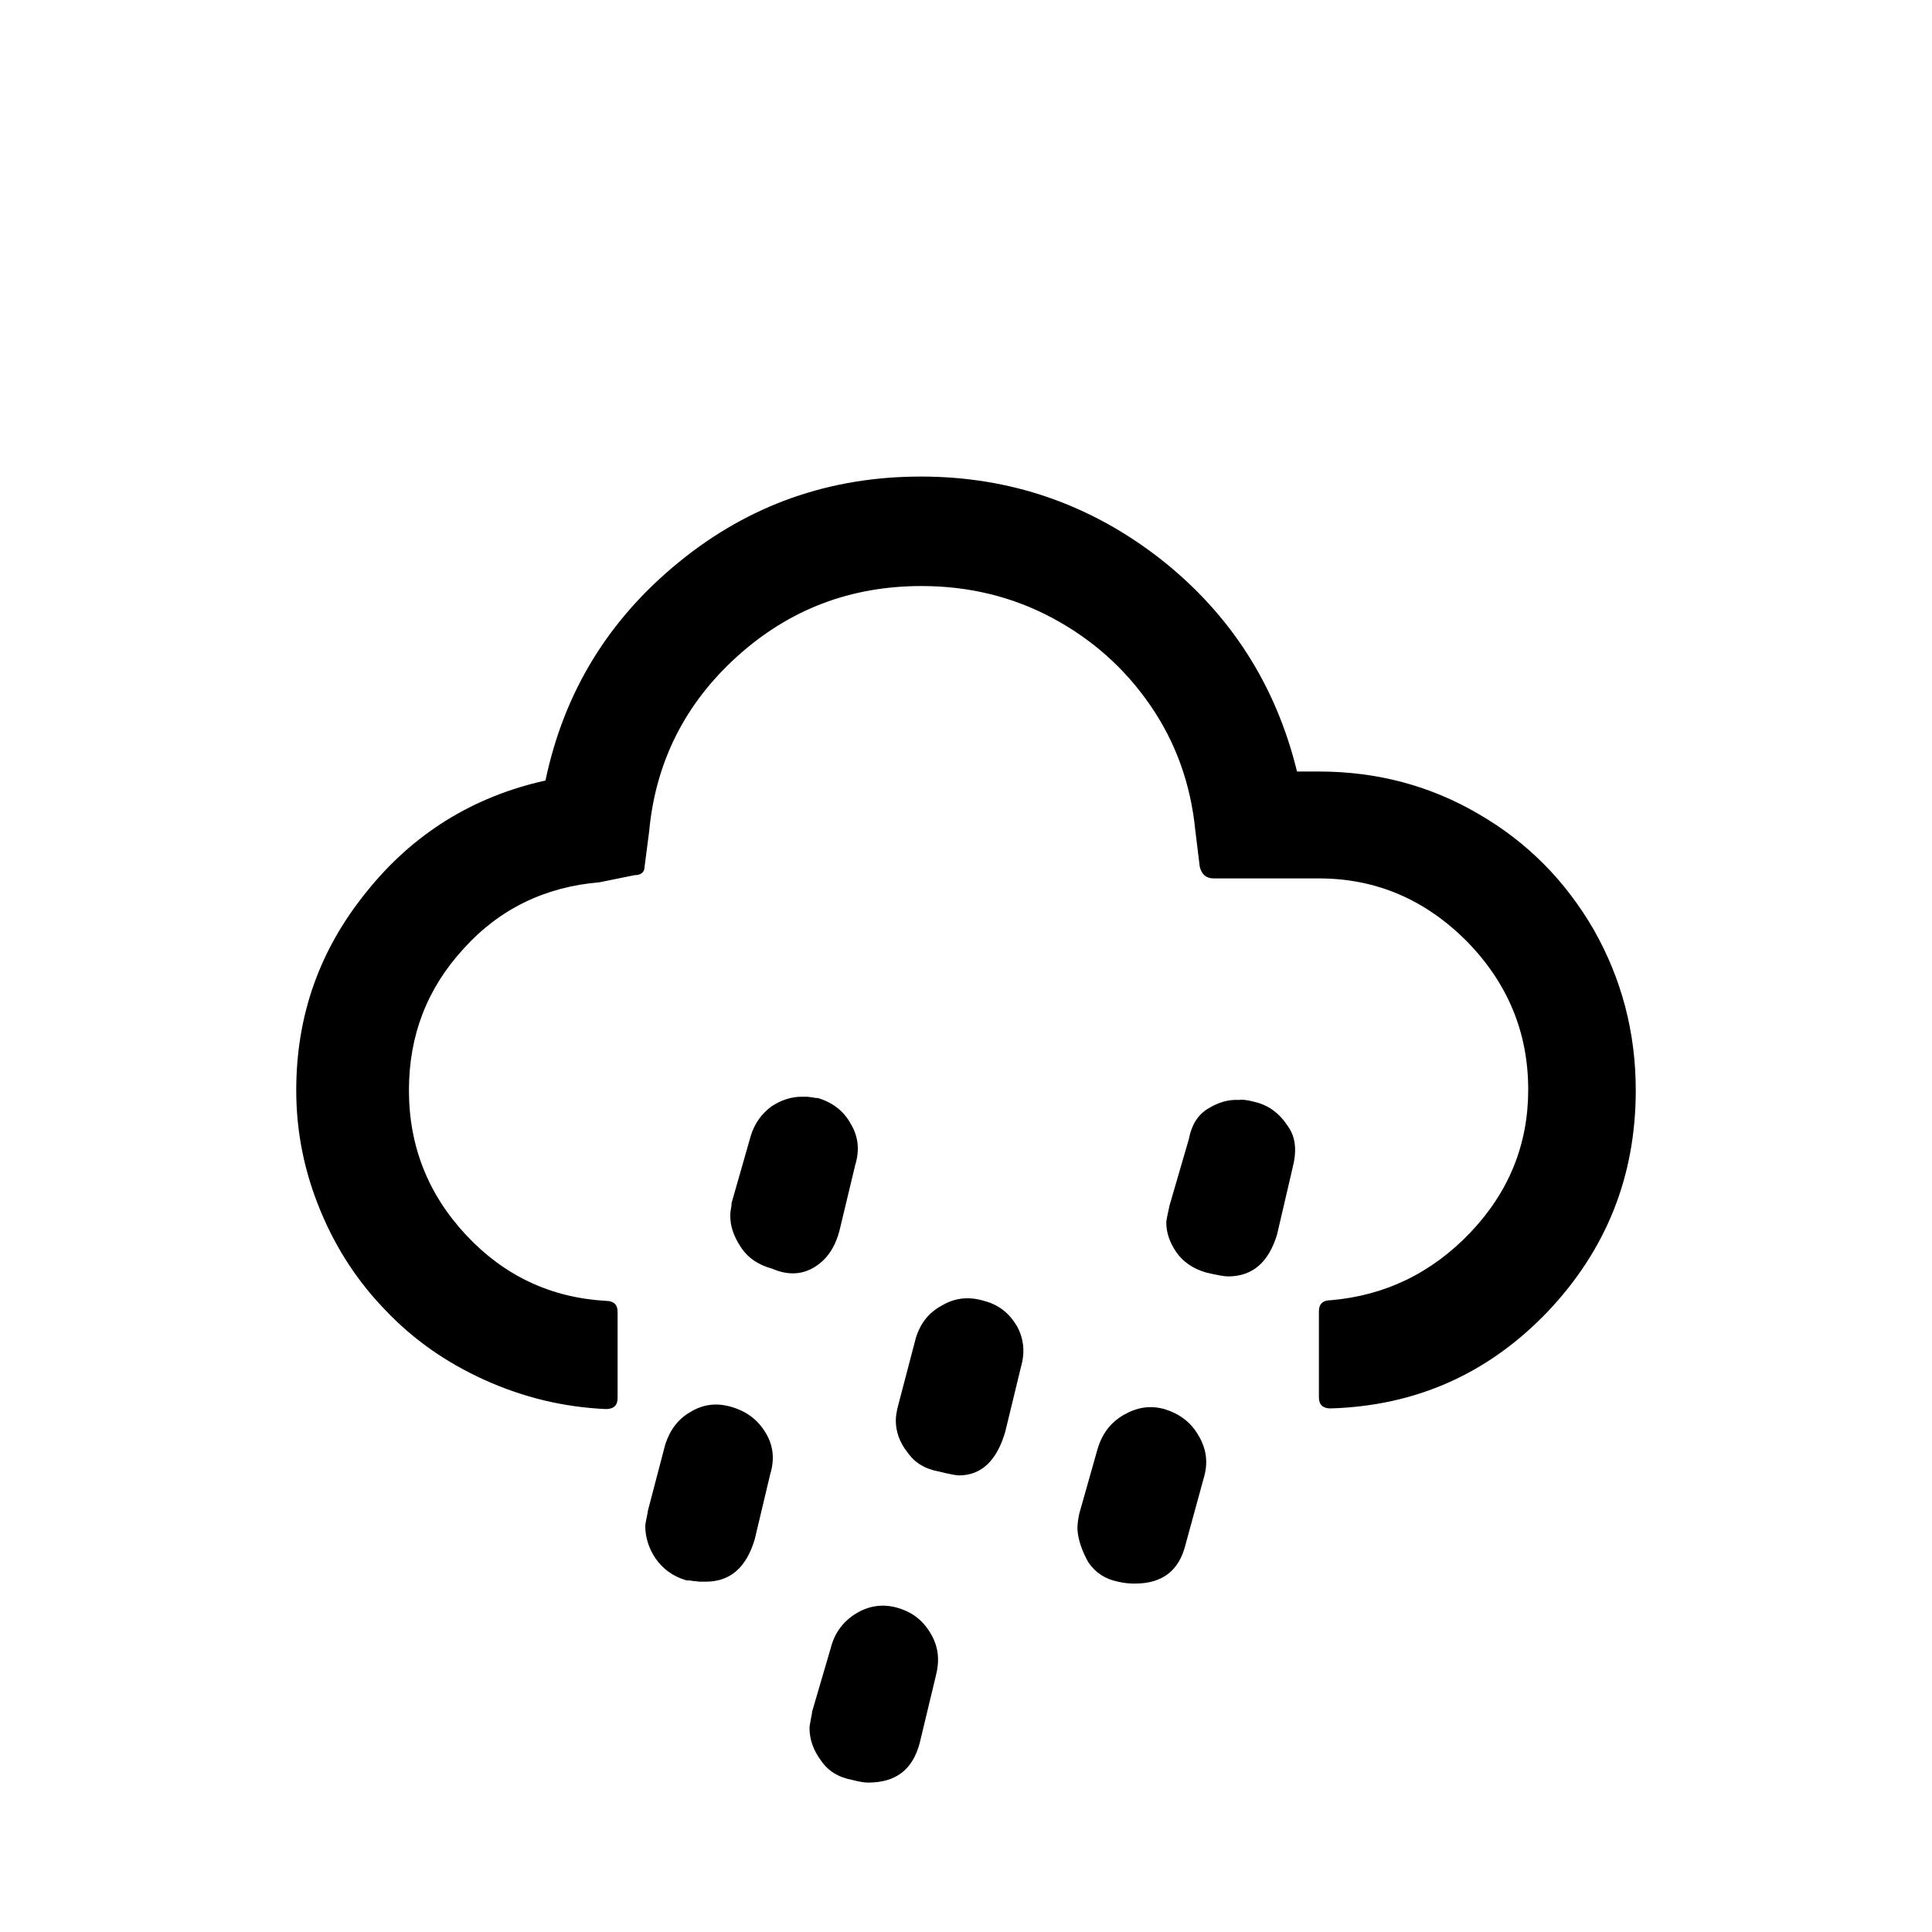
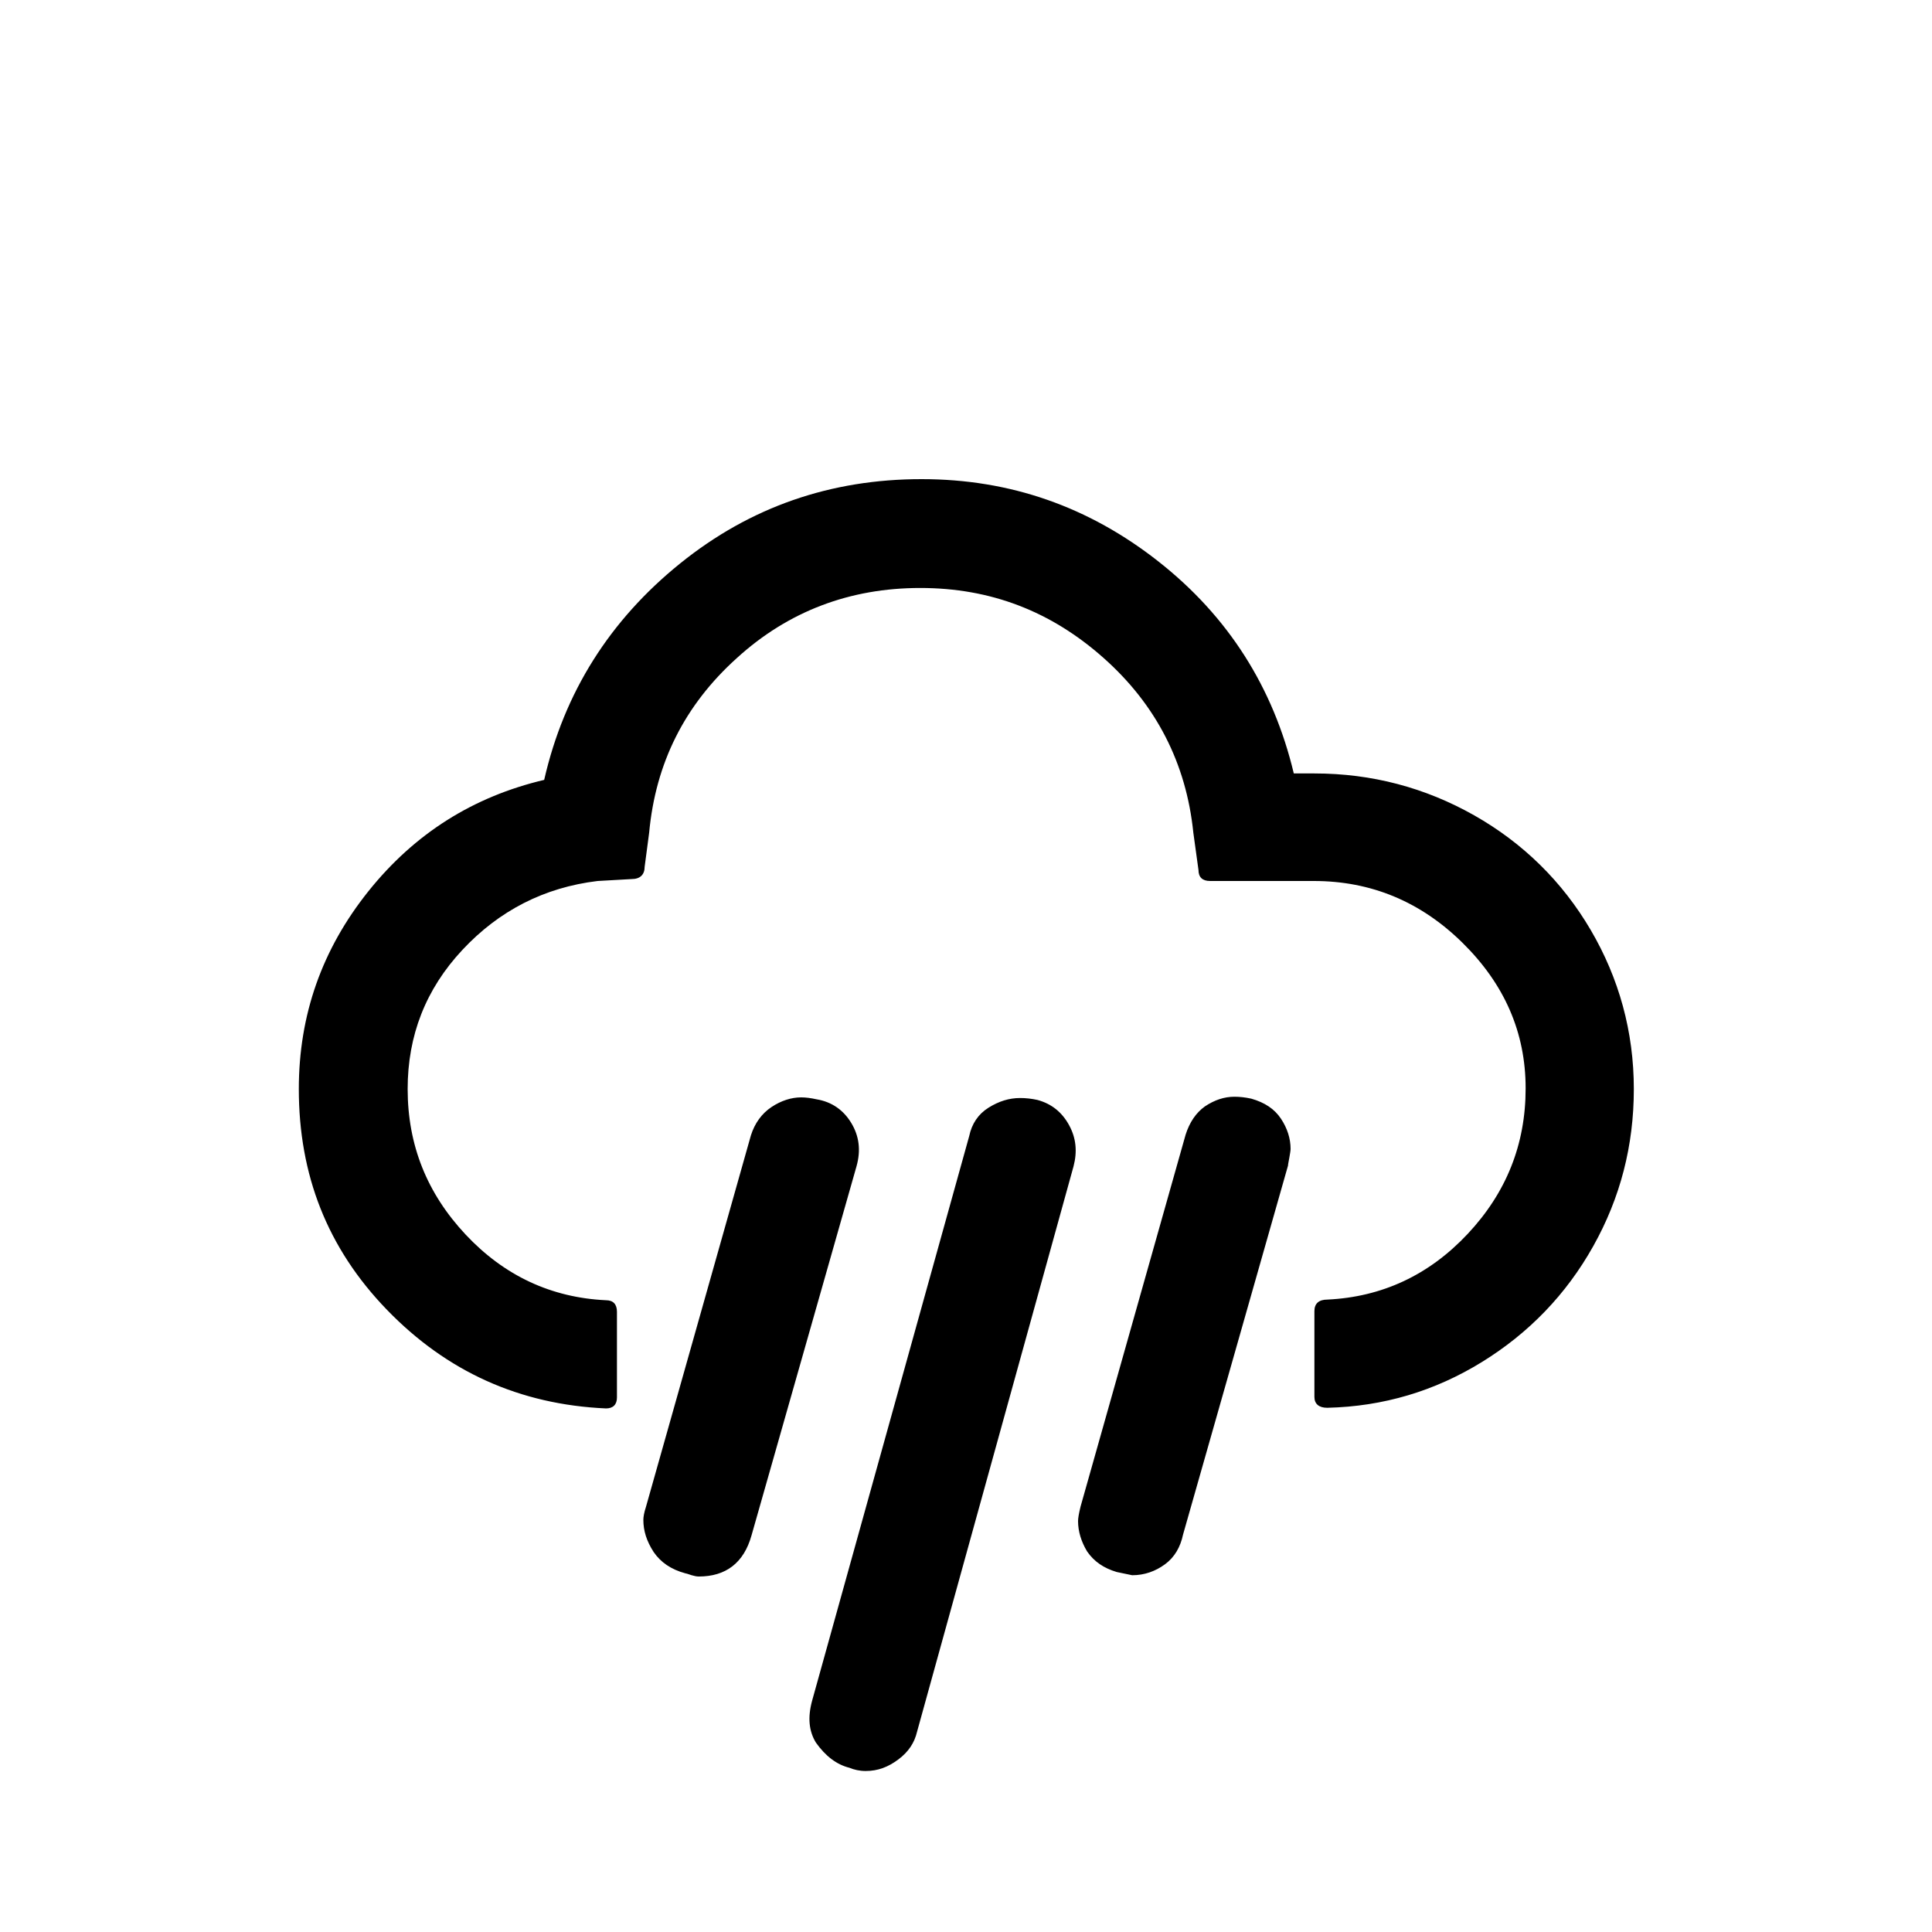
<svg xmlns="http://www.w3.org/2000/svg" version="1.1" id="Layer_1" x="0px" y="0px" viewBox="0 0 30 30" style="enable-background:new 0 0 30 30;" xml:space="preserve">
-   <path d="M4.6,16.93c0-1.16,0.36-2.18,1.09-3.08c0.72-0.9,1.65-1.48,2.78-1.73c0.29-1.38,0.98-2.5,2.07-3.39S12.88,7.4,14.3,7.4  c1.39,0,2.63,0.43,3.72,1.28c1.08,0.85,1.79,1.95,2.12,3.3h0.34c0.9,0,1.73,0.22,2.48,0.66c0.76,0.44,1.35,1.04,1.79,1.8  c0.43,0.76,0.65,1.59,0.65,2.49c0,1.34-0.46,2.48-1.37,3.44c-0.92,0.96-2.04,1.46-3.37,1.5c-0.12,0-0.18-0.06-0.18-0.17v-1.34  c0-0.11,0.06-0.17,0.18-0.17c0.84-0.07,1.57-0.42,2.17-1.05s0.9-1.37,0.9-2.22c0-0.89-0.32-1.66-0.96-2.31  c-0.64-0.64-1.4-0.97-2.29-0.97h-1.63c-0.12,0-0.19-0.06-0.22-0.18l-0.07-0.57c-0.07-0.71-0.3-1.36-0.7-1.94s-0.91-1.03-1.53-1.36  c-0.62-0.33-1.3-0.49-2.02-0.49c-1.1,0-2.05,0.36-2.86,1.09c-0.81,0.73-1.27,1.64-1.37,2.72l-0.07,0.54c0,0.09-0.05,0.14-0.16,0.14  L9.31,13.7c-0.84,0.07-1.55,0.41-2.11,1.03c-0.57,0.62-0.85,1.35-0.85,2.2c0,0.87,0.3,1.62,0.89,2.25c0.59,0.63,1.31,0.97,2.17,1.02  c0.12,0,0.18,0.06,0.18,0.17v1.34c0,0.11-0.06,0.17-0.18,0.17c-0.66-0.03-1.28-0.18-1.88-0.45S6.42,20.8,6,20.36  c-0.43-0.44-0.77-0.95-1.02-1.55S4.6,17.59,4.6,16.93z M10.02,23.7c0-0.03,0.01-0.08,0.02-0.13s0.02-0.09,0.02-0.11l0.27-1.03  c0.07-0.22,0.2-0.4,0.4-0.51c0.2-0.12,0.41-0.14,0.64-0.07c0.23,0.07,0.4,0.2,0.52,0.4c0.12,0.2,0.14,0.41,0.07,0.64l-0.24,1.01  c-0.13,0.44-0.38,0.66-0.76,0.66c-0.03,0-0.05,0-0.09,0c-0.03,0-0.07-0.01-0.11-0.01c-0.04-0.01-0.07-0.01-0.1-0.01  c-0.21-0.06-0.37-0.18-0.48-0.34S10.02,23.86,10.02,23.7z M11.34,18.88c0-0.02,0-0.06,0.01-0.11c0.01-0.05,0.01-0.08,0.01-0.09  l0.3-1.05c0.06-0.19,0.17-0.34,0.32-0.45c0.15-0.1,0.31-0.15,0.47-0.15c0.02,0,0.05,0,0.08,0c0.03,0,0.06,0.01,0.09,0.01  c0.03,0.01,0.06,0.01,0.08,0.01c0.23,0.07,0.4,0.2,0.51,0.4c0.12,0.2,0.14,0.41,0.07,0.64l-0.24,1c-0.07,0.28-0.2,0.47-0.4,0.59  s-0.42,0.12-0.65,0.02c-0.22-0.06-0.38-0.17-0.49-0.34S11.34,19.04,11.34,18.88z M12.57,26.83c0-0.03,0.01-0.07,0.02-0.13  s0.02-0.09,0.02-0.12l0.29-0.99c0.06-0.24,0.2-0.42,0.4-0.54c0.2-0.12,0.42-0.15,0.65-0.08c0.23,0.07,0.39,0.2,0.51,0.41  s0.13,0.42,0.07,0.65l-0.25,1.04c-0.11,0.41-0.37,0.61-0.8,0.61c-0.05,0-0.13-0.01-0.24-0.04c-0.22-0.04-0.38-0.14-0.49-0.3  C12.63,27.18,12.57,27.01,12.57,26.83z M13.91,22.06c0-0.06,0.01-0.14,0.04-0.25l0.27-1.03c0.07-0.23,0.2-0.4,0.41-0.51  c0.2-0.12,0.42-0.14,0.65-0.07c0.23,0.06,0.39,0.19,0.51,0.39c0.11,0.2,0.13,0.41,0.06,0.65l-0.24,0.99  c-0.13,0.45-0.37,0.68-0.72,0.68c-0.04,0-0.15-0.02-0.31-0.06c-0.22-0.04-0.38-0.14-0.49-0.3C13.97,22.4,13.91,22.23,13.91,22.06z   M16.73,23.74c0-0.07,0.01-0.15,0.03-0.24l0.28-0.99c0.07-0.24,0.2-0.42,0.41-0.54s0.41-0.15,0.63-0.09  c0.23,0.07,0.41,0.2,0.53,0.41c0.12,0.2,0.15,0.41,0.09,0.63l-0.29,1.06c-0.1,0.41-0.36,0.61-0.79,0.61c-0.09,0-0.18-0.01-0.26-0.03  c-0.2-0.04-0.35-0.14-0.46-0.3C16.8,24.08,16.74,23.91,16.73,23.74z M18.11,18.98c0-0.03,0.02-0.12,0.05-0.26l0.3-1.03  c0.04-0.21,0.13-0.37,0.29-0.47c0.16-0.1,0.32-0.15,0.49-0.14c0.04-0.01,0.13,0,0.24,0.03c0.22,0.05,0.39,0.18,0.52,0.38  c0.12,0.17,0.14,0.38,0.07,0.65l-0.24,1.03c-0.13,0.43-0.38,0.65-0.76,0.65c-0.06,0-0.17-0.02-0.34-0.06  c-0.21-0.06-0.36-0.17-0.46-0.31C18.16,19.29,18.11,19.14,18.11,18.98z" />
+   <path d="M4.64,16.91c0-1.15,0.36-2.17,1.08-3.07c0.72-0.9,1.63-1.47,2.73-1.73c0.31-1.36,1.02-2.48,2.11-3.36s2.34-1.31,3.75-1.31  c1.38,0,2.6,0.43,3.68,1.28c1.08,0.85,1.78,1.95,2.1,3.29h0.32c0.89,0,1.72,0.22,2.48,0.65s1.37,1.03,1.81,1.78  c0.44,0.75,0.67,1.58,0.67,2.47c0,0.88-0.21,1.69-0.63,2.44c-0.42,0.75-1,1.35-1.73,1.8c-0.73,0.45-1.53,0.69-2.4,0.71  c-0.13,0-0.2-0.06-0.2-0.17v-1.33c0-0.12,0.07-0.18,0.2-0.18c0.85-0.04,1.58-0.38,2.18-1.02s0.9-1.39,0.9-2.26s-0.33-1.62-0.98-2.26  s-1.42-0.96-2.31-0.96h-1.61c-0.12,0-0.18-0.06-0.18-0.17l-0.08-0.58c-0.11-1.08-0.58-1.99-1.39-2.71  c-0.82-0.73-1.76-1.09-2.85-1.09c-1.09,0-2.05,0.36-2.85,1.09c-0.81,0.73-1.26,1.63-1.36,2.71l-0.07,0.53c0,0.12-0.07,0.19-0.2,0.19  l-0.53,0.03c-0.83,0.1-1.53,0.46-2.1,1.07s-0.85,1.33-0.85,2.16c0,0.87,0.3,1.62,0.9,2.26s1.33,0.98,2.18,1.02  c0.11,0,0.17,0.06,0.17,0.18v1.33c0,0.11-0.06,0.17-0.17,0.17c-1.34-0.06-2.47-0.57-3.4-1.53S4.64,18.24,4.64,16.91z M9.99,23.6  c0-0.04,0.01-0.11,0.04-0.2l1.63-5.77c0.06-0.19,0.17-0.34,0.32-0.44c0.15-0.1,0.31-0.15,0.46-0.15c0.07,0,0.15,0.01,0.24,0.03  c0.24,0.04,0.42,0.17,0.54,0.37c0.12,0.2,0.15,0.42,0.08,0.67l-1.63,5.73c-0.12,0.43-0.4,0.64-0.82,0.64  c-0.04,0-0.07-0.01-0.11-0.02c-0.06-0.02-0.09-0.03-0.1-0.03c-0.22-0.06-0.38-0.17-0.49-0.33C10.04,23.93,9.99,23.77,9.99,23.6z   M12.61,26.41l2.44-8.77c0.04-0.19,0.14-0.34,0.3-0.44c0.16-0.1,0.32-0.15,0.49-0.15c0.09,0,0.18,0.01,0.27,0.03  c0.22,0.06,0.38,0.19,0.49,0.39c0.11,0.2,0.13,0.41,0.07,0.64l-2.43,8.78c-0.04,0.17-0.13,0.31-0.29,0.43  c-0.16,0.12-0.32,0.18-0.51,0.18c-0.09,0-0.18-0.02-0.25-0.05c-0.2-0.05-0.37-0.18-0.52-0.39C12.56,26.88,12.54,26.67,12.61,26.41z   M16.74,23.62c0-0.04,0.01-0.11,0.04-0.23l1.63-5.77c0.06-0.19,0.16-0.34,0.3-0.44c0.15-0.1,0.3-0.15,0.46-0.15  c0.08,0,0.17,0.01,0.26,0.03c0.21,0.06,0.36,0.16,0.46,0.31c0.1,0.15,0.15,0.31,0.15,0.47c0,0.03-0.01,0.08-0.02,0.14  s-0.02,0.1-0.02,0.12l-1.63,5.73c-0.04,0.19-0.13,0.35-0.28,0.46s-0.32,0.17-0.51,0.17l-0.24-0.05c-0.2-0.06-0.35-0.16-0.46-0.32  C16.79,23.94,16.74,23.78,16.74,23.62z" />
</svg>
